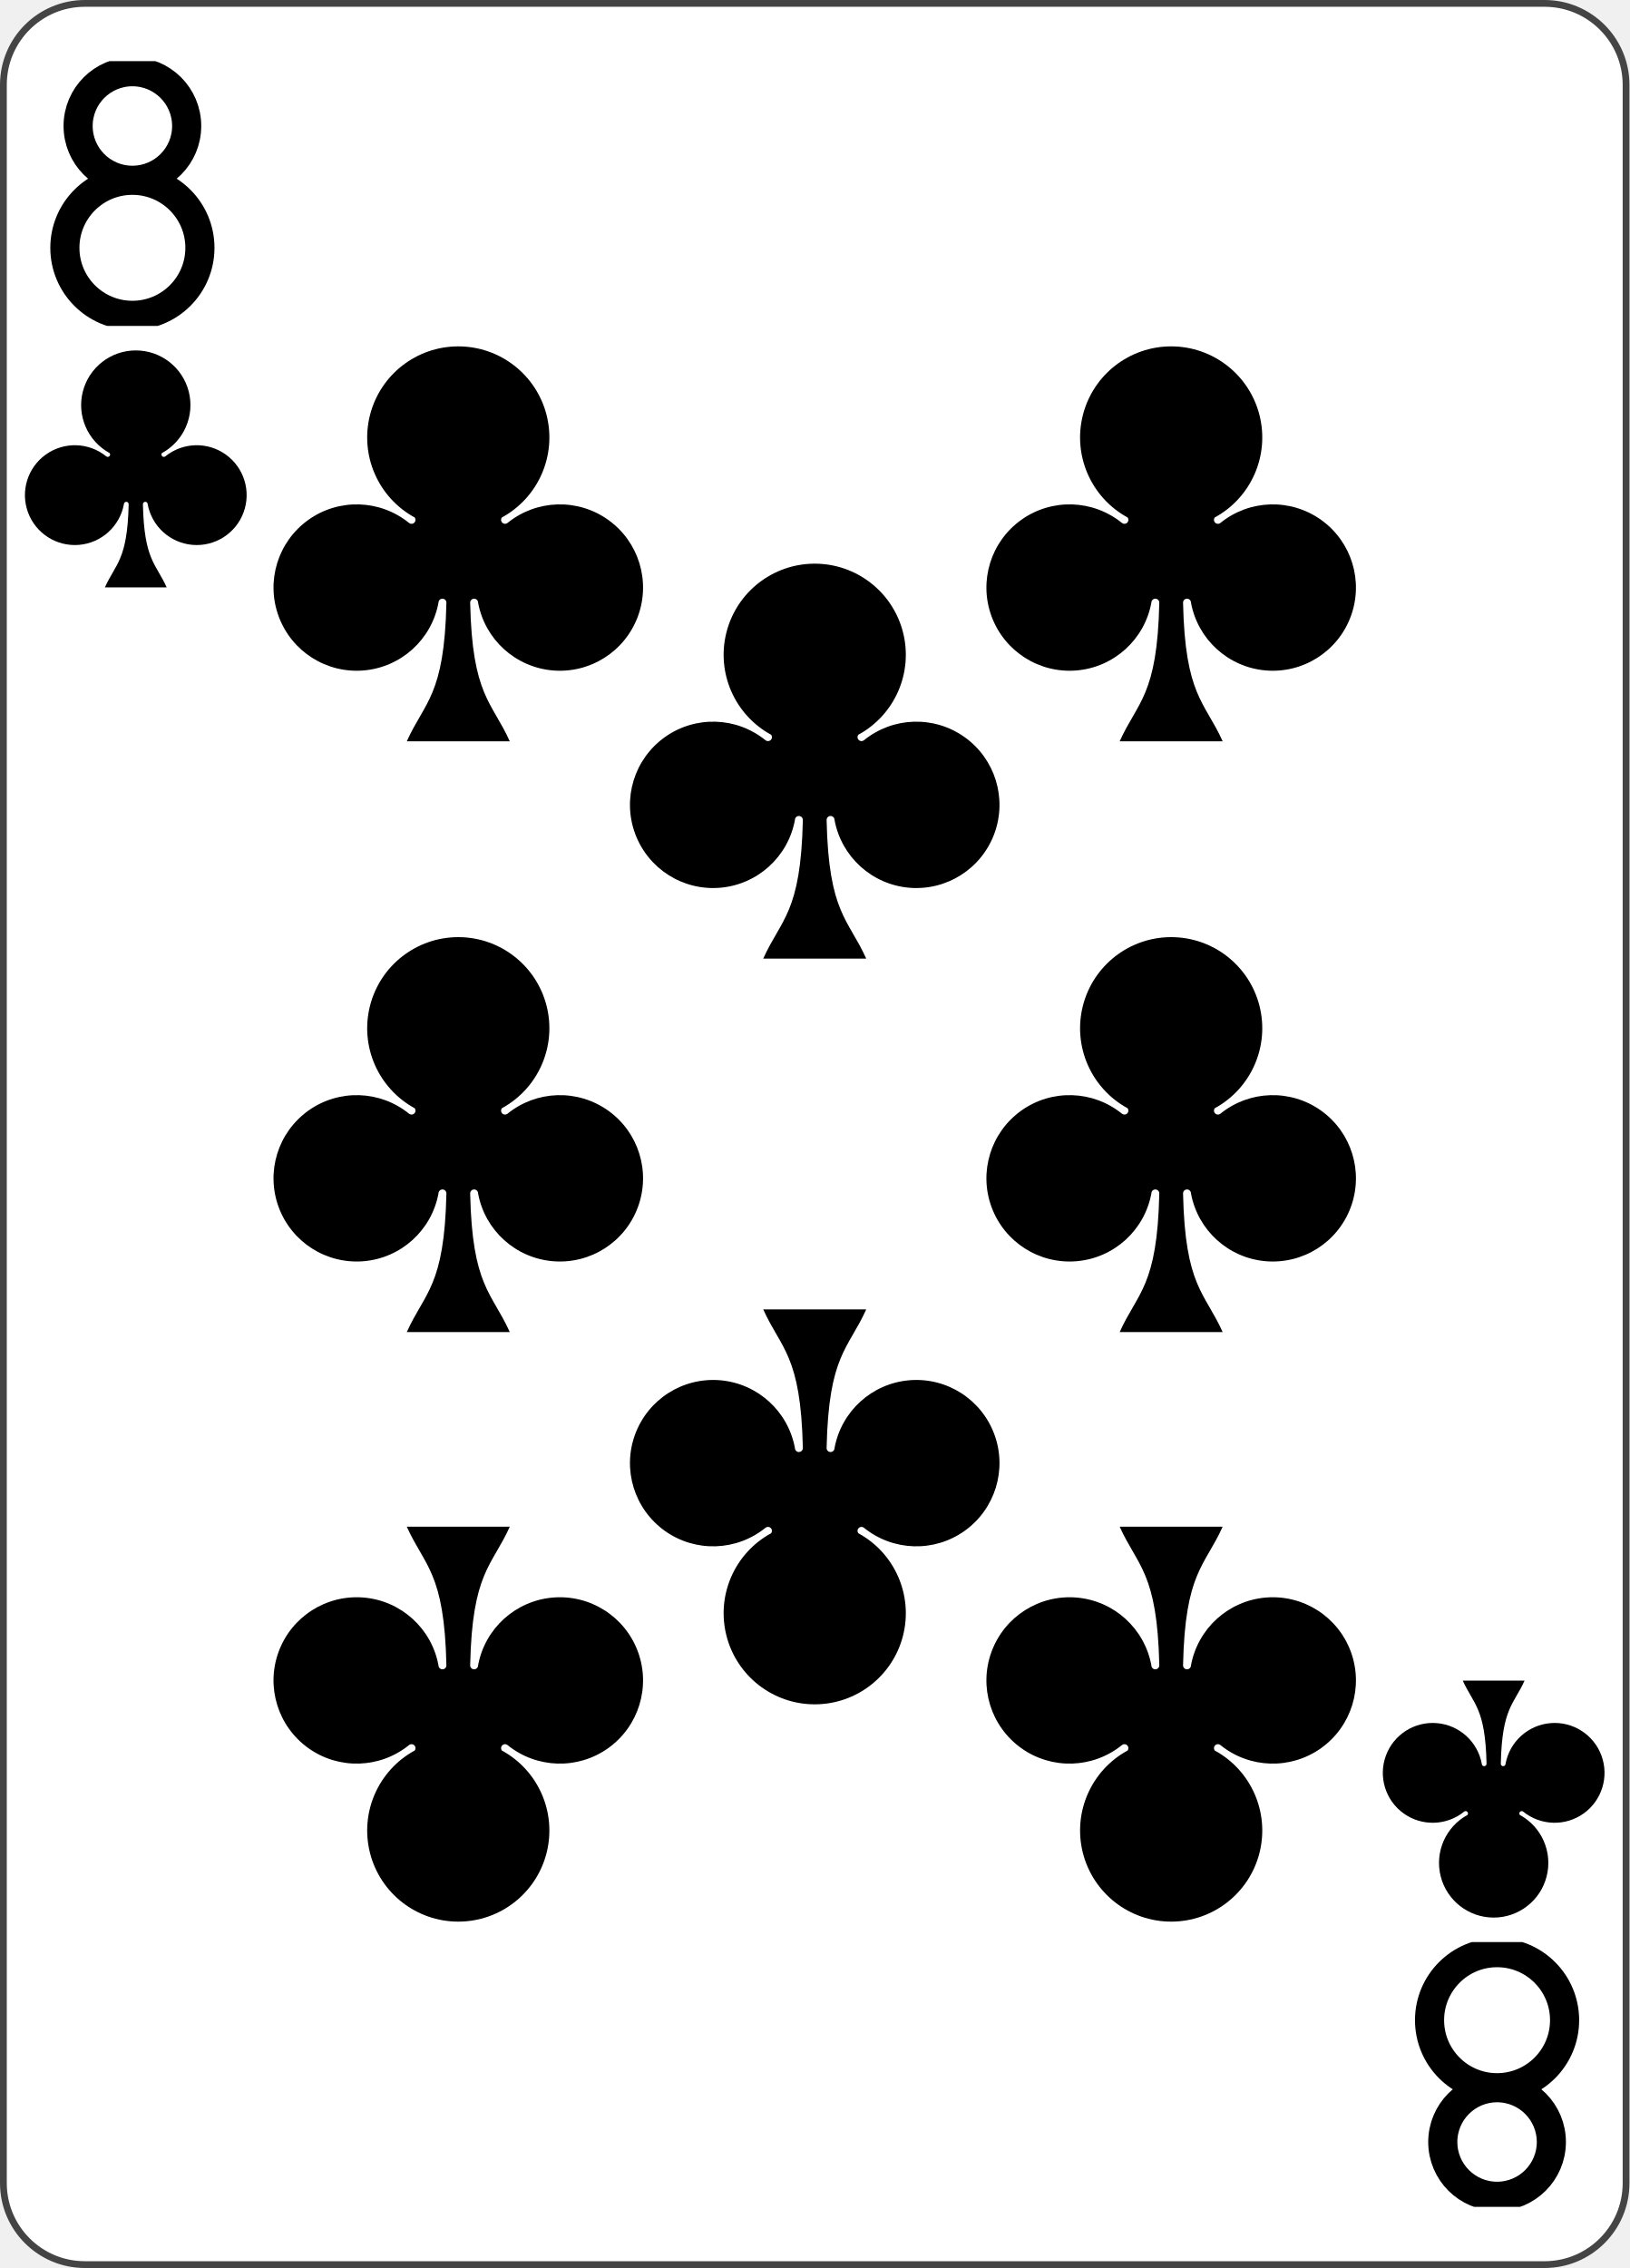
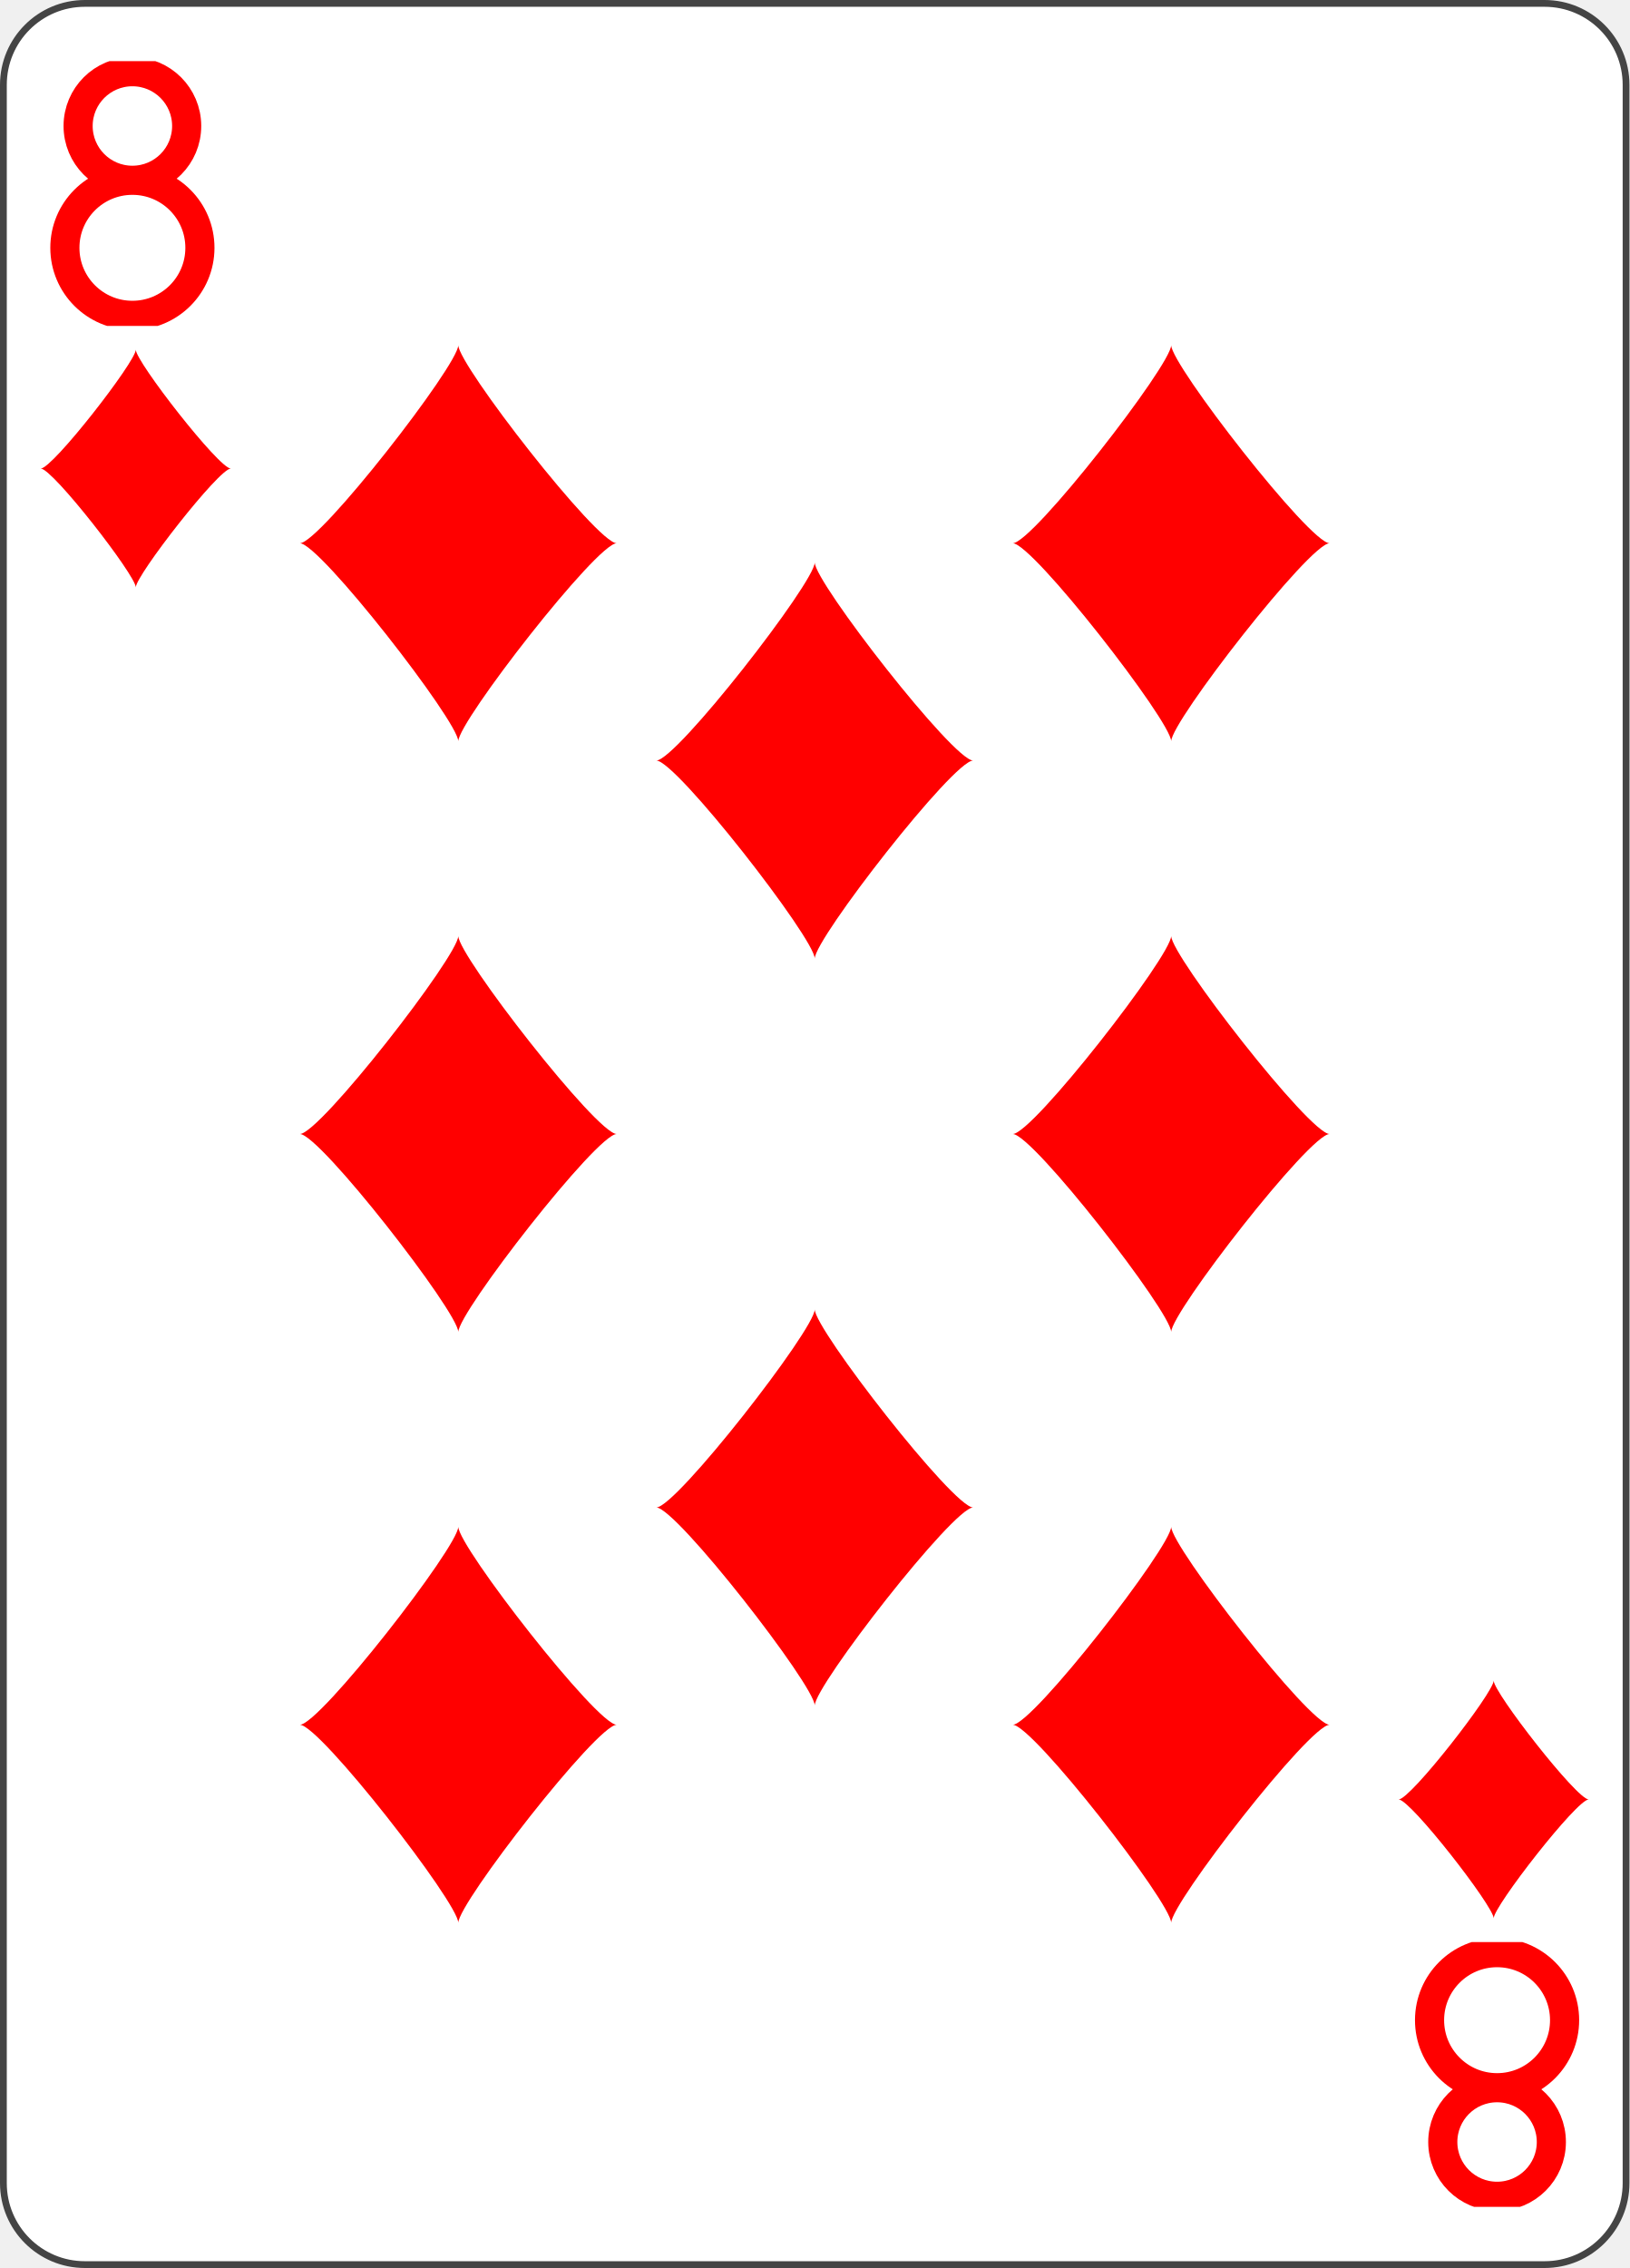
<svg xmlns="http://www.w3.org/2000/svg" viewBox="-120 -167 240 334">
  <rect width="239" height="333" x="-119.5" y="-166.5" rx="12" ry="12" stroke="#444" fill="#FFF" fill-opacity="1" stroke-width="1" />
-   <symbol id="R8c" viewBox="-500 -500 1000 1000" preserveAspectRatio="xMinYMid" opacity="0.8">
-     <path d="M-1 -50A205 205 0 1 1 1 -50L-1 -50A255 255 0 1 0 1 -50Z" stroke="#000" fill="none" fill-opacity="1" stroke-width="110" />
+   <symbol id="R8d" viewBox="-500 -500 1000 1000" preserveAspectRatio="xMinYMid" opacity="0.8">
+     <path d="M-1 -50A205 205 0 1 1 1 -50L-1 -50A255 255 0 1 0 1 -50Z" stroke="red" fill="none" fill-opacity="1" stroke-width="110" />
  </symbol>
-   <symbol id="S08c" viewBox="-600 -600 1200 1200" preserveAspectRatio="xMinYMid" opacity="0.8">
-     <path d="M0 -500C100 -250 355 -100 355 185A150 150 0 0 1 55 185A10 10 0 0 0 35 185C35 385 85 400 130 500L-130 500C-85 400 -35 385 -35 185A10 10 0 0 0 -55 185A150 150 0 0 1 -355 185C-355 -100 -100 -250 0 -500" fill="#000" fill-opacity="1" />
+   <symbol id="S08d" viewBox="-600 -600 1200 1200" preserveAspectRatio="xMinYMid" opacity="0.8">
+     <path d="M0 -500C100 -250 355 -100 355 185A150 150 0 0 1 55 185A10 10 0 0 0 35 185C35 385 85 400 130 500L-130 500C-85 400 -35 385 -35 185A10 10 0 0 0 -55 185A150 150 0 0 1 -355 185C-355 -100 -100 -250 0 -500" fill="red" fill-opacity="1" />
  </symbol>
-   <symbol id="S18c" viewBox="-600 -600 1200 1200" preserveAspectRatio="xMinYMid" opacity="0.8">
-     <path d="M0 -300C0 -400 100 -500 200 -500C300 -500 400 -400 400 -250C400 0 0 400 0 500C0 400 -400 0 -400 -250C-400 -400 -300 -500 -200 -500C-100 -500 0 -400 -0 -300" fill="#000" fill-opacity="1" />
+   <symbol id="S18d" viewBox="-600 -600 1200 1200" preserveAspectRatio="xMinYMid" opacity="0.8">
+     <path d="M0 -300C0 -400 100 -500 200 -500C300 -500 400 -400 400 -250C400 0 0 400 0 500C0 400 -400 0 -400 -250C-400 -400 -300 -500 -200 -500C-100 -500 0 -400 -0 -300" fill="red" fill-opacity="1" />
  </symbol>
-   <symbol id="S28c" viewBox="-600 -600 1200 1200" preserveAspectRatio="xMinYMid" opacity="0.8">
-     <path d="M-400 0C-350 0 0 -450 0 -500C0 -450 350 0 400 0C350 0 0 450 0 500C0 450 -350 0 -400 0" fill="#000" fill-opacity="1" />
+   <symbol id="S28d" viewBox="-600 -600 1200 1200" preserveAspectRatio="xMinYMid" opacity="0.8">
+     <path d="M-400 0C-350 0 0 -450 0 -500C0 -450 350 0 400 0C350 0 0 450 0 500C0 450 -350 0 -400 0" fill="red" fill-opacity="1" />
  </symbol>
-   <symbol id="S38c" viewBox="-600 -600 1200 1200" preserveAspectRatio="xMinYMid" opacity="0.8">
-     <path d="M30 150C35 385 85 400 130 500L-130 500C-85 400 -35 385 -30 150A10 10 0 0 0 -50 150A210 210 0 1 1 -124 -51A10 10 0 0 0 -110 -65A230 230 0 1 1 110 -65A10 10 0 0 0 124 -51A210 210 0 1 1 50 150A10 10 0 0 0 30 150" fill="#000" fill-opacity="1" />
+   <symbol id="S38d" viewBox="-600 -600 1200 1200" preserveAspectRatio="xMinYMid" opacity="0.8">
+     <path d="M30 150C35 385 85 400 130 500L-130 500C-85 400 -35 385 -30 150A10 10 0 0 0 -50 150A210 210 0 1 1 -124 -51A10 10 0 0 0 -110 -65A230 230 0 1 1 110 -65A10 10 0 0 0 124 -51A210 210 0 1 1 50 150A10 10 0 0 0 30 150" fill="red" fill-opacity="1" />
  </symbol>
-   <use href="#R8c" height="39" x="-120" y="-158" />
-   <use href="#S38c" height="42" x="-121" y="-119" />
-   <use href="#S38c" height="70" x="-87.5" y="-122" />
-   <use href="#S38c" height="70" x="17.5" y="-122" />
-   <use href="#S38c" height="70" x="-35" y="-90" />
-   <use href="#S38c" height="70" x="-87.5" y="-35" />
-   <use href="#S38c" height="70" x="17.5" y="-35" />
+   <use href="#R8d" height="39" x="-120" y="-158" />
+   <use href="#S28d" height="42" x="-121" y="-119" />
+   <use href="#S28d" height="70" x="-87.5" y="-122" />
+   <use href="#S28d" height="70" x="17.5" y="-122" />
+   <use href="#S28d" height="70" x="-35" y="-90" />
+   <use href="#S28d" height="70" x="-87.5" y="-35" />
+   <use href="#S28d" height="70" x="17.5" y="-35" />
  <g transform="rotate(180)">
-     <use href="#R8c" height="39" x="-120" y="-158" />
-     <use href="#S38c" height="42" x="-121" y="-119" />
-     <use href="#S38c" height="70" x="-87.5" y="-122" />
-     <use href="#S38c" height="70" x="17.5" y="-122" />
-     <use href="#S38c" height="70" x="-35" y="-90" />
+     <use href="#R8d" height="39" x="-120" y="-158" />
+     <use href="#S28d" height="42" x="-121" y="-119" />
+     <use href="#S28d" height="70" x="-87.5" y="-122" />
+     <use href="#S28d" height="70" x="17.5" y="-122" />
+     <use href="#S28d" height="70" x="-35" y="-90" />
  </g>
</svg>
